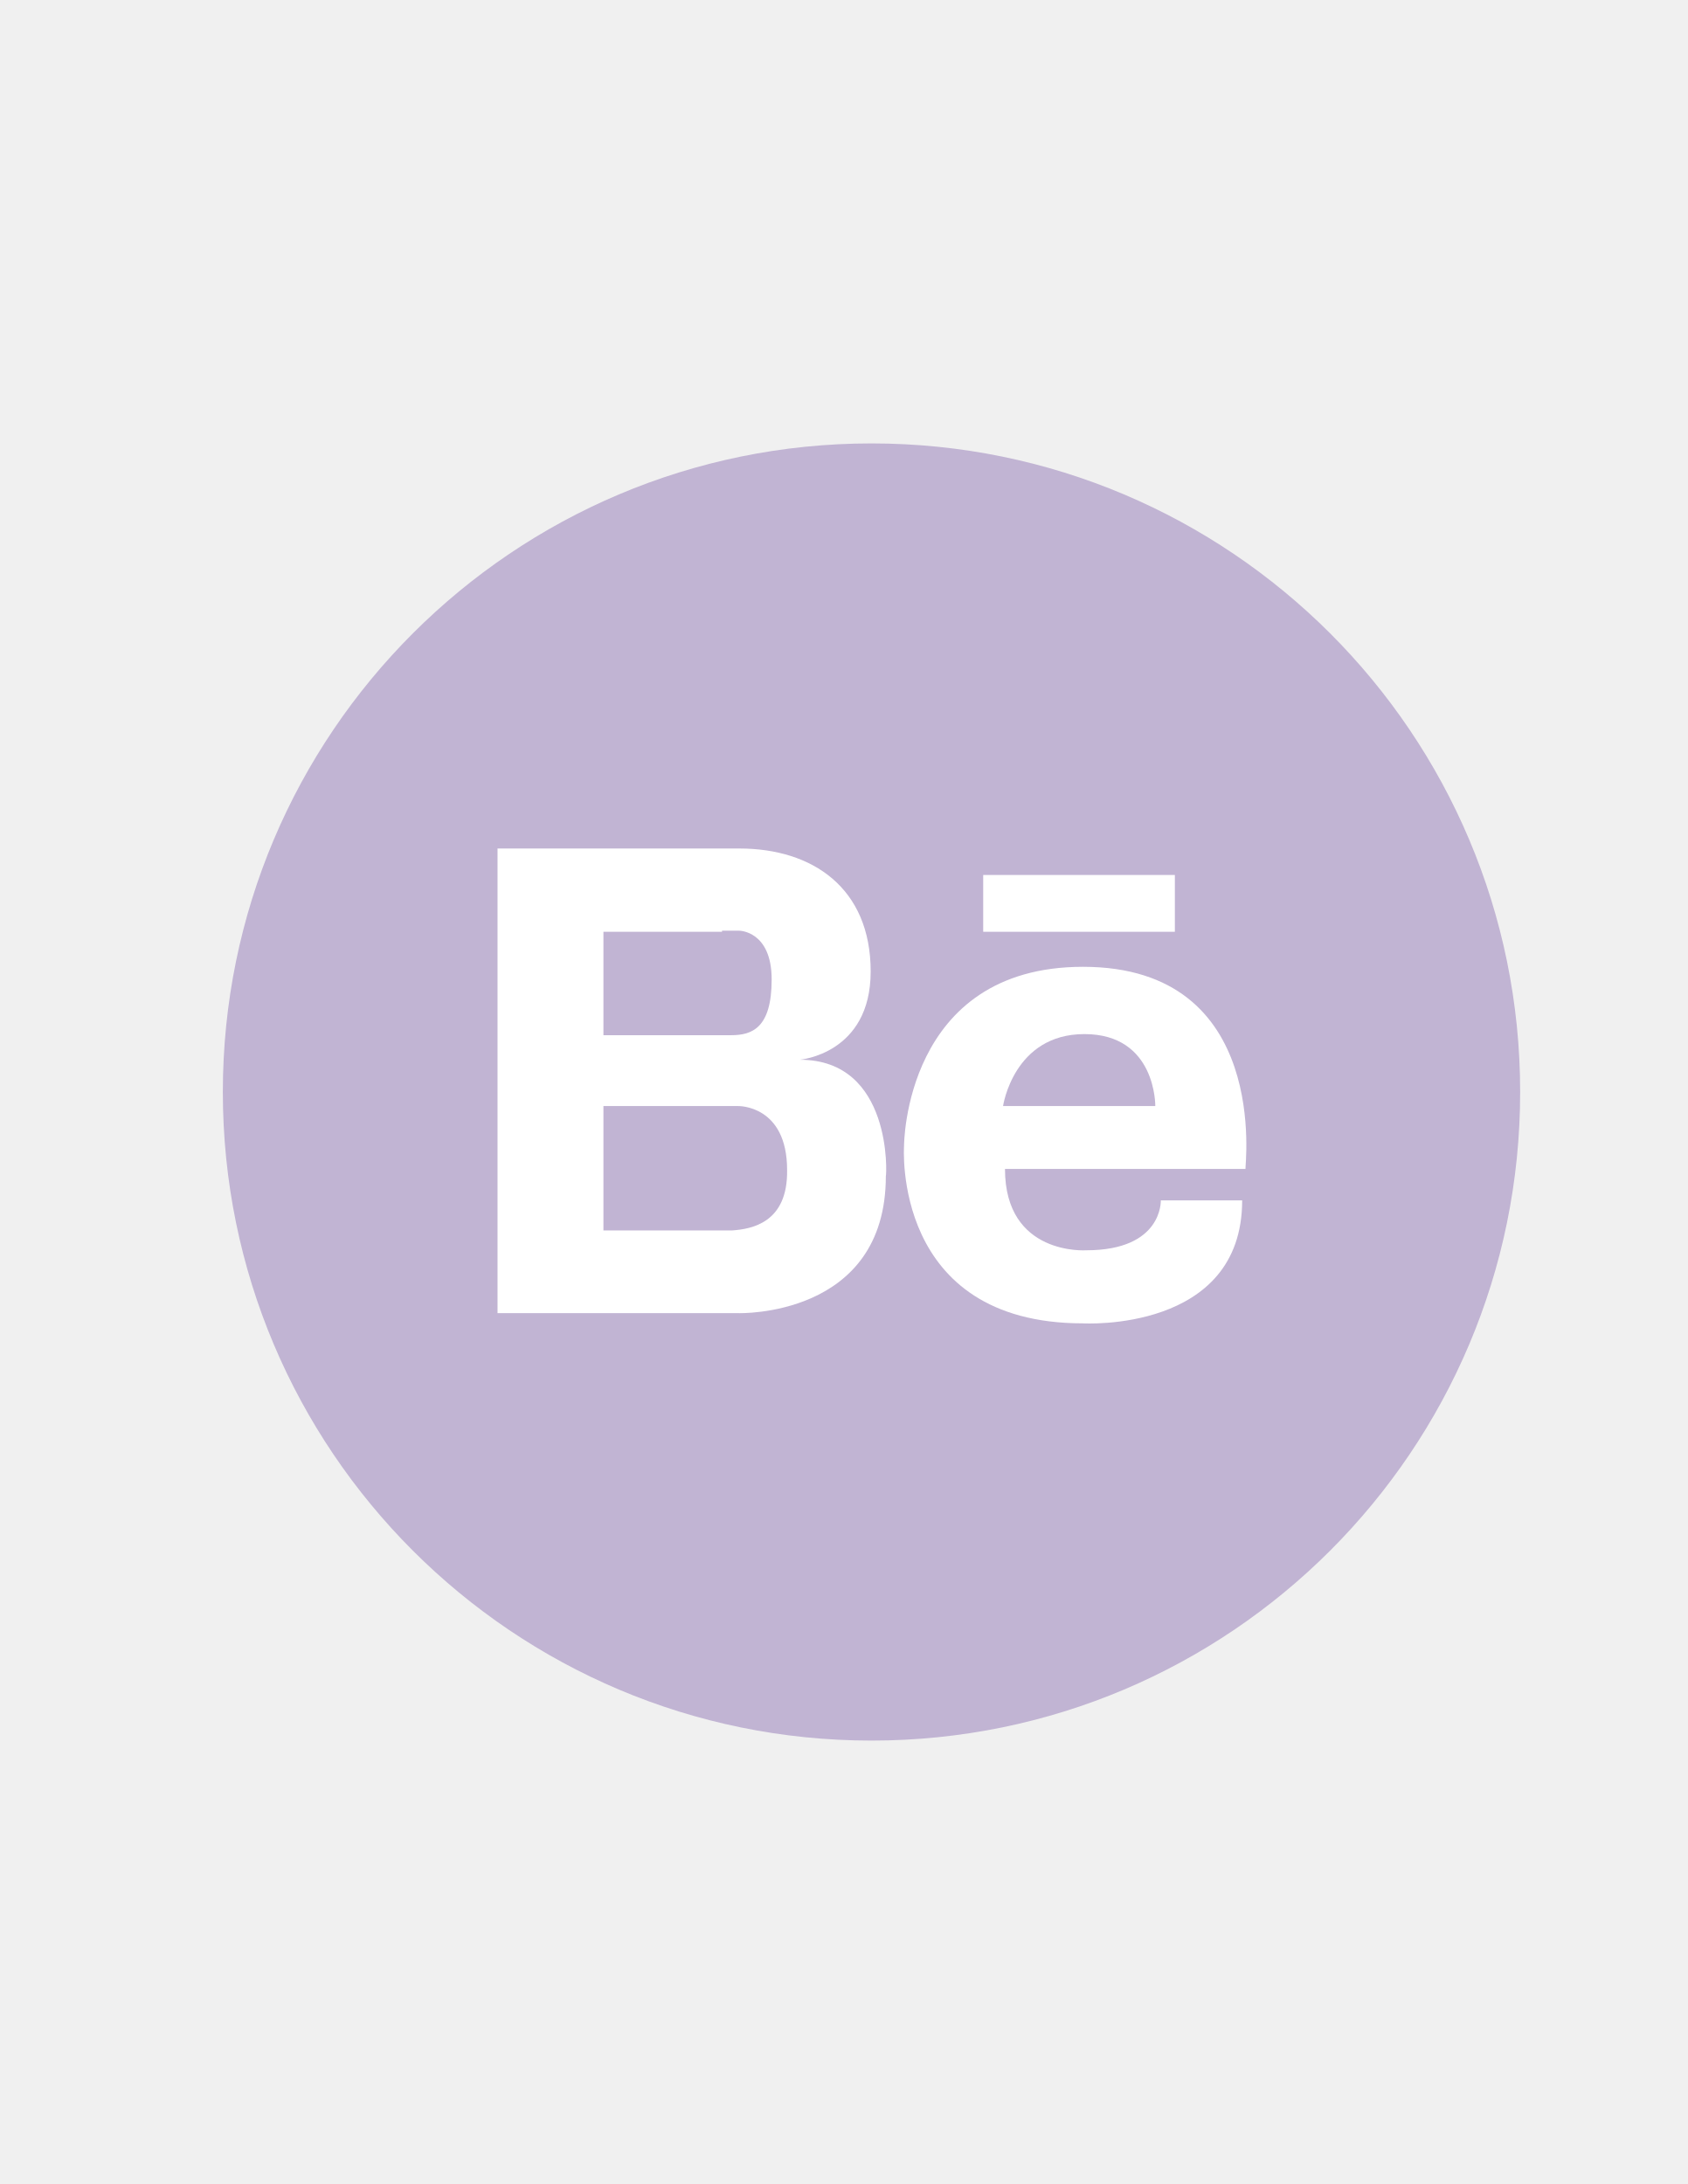
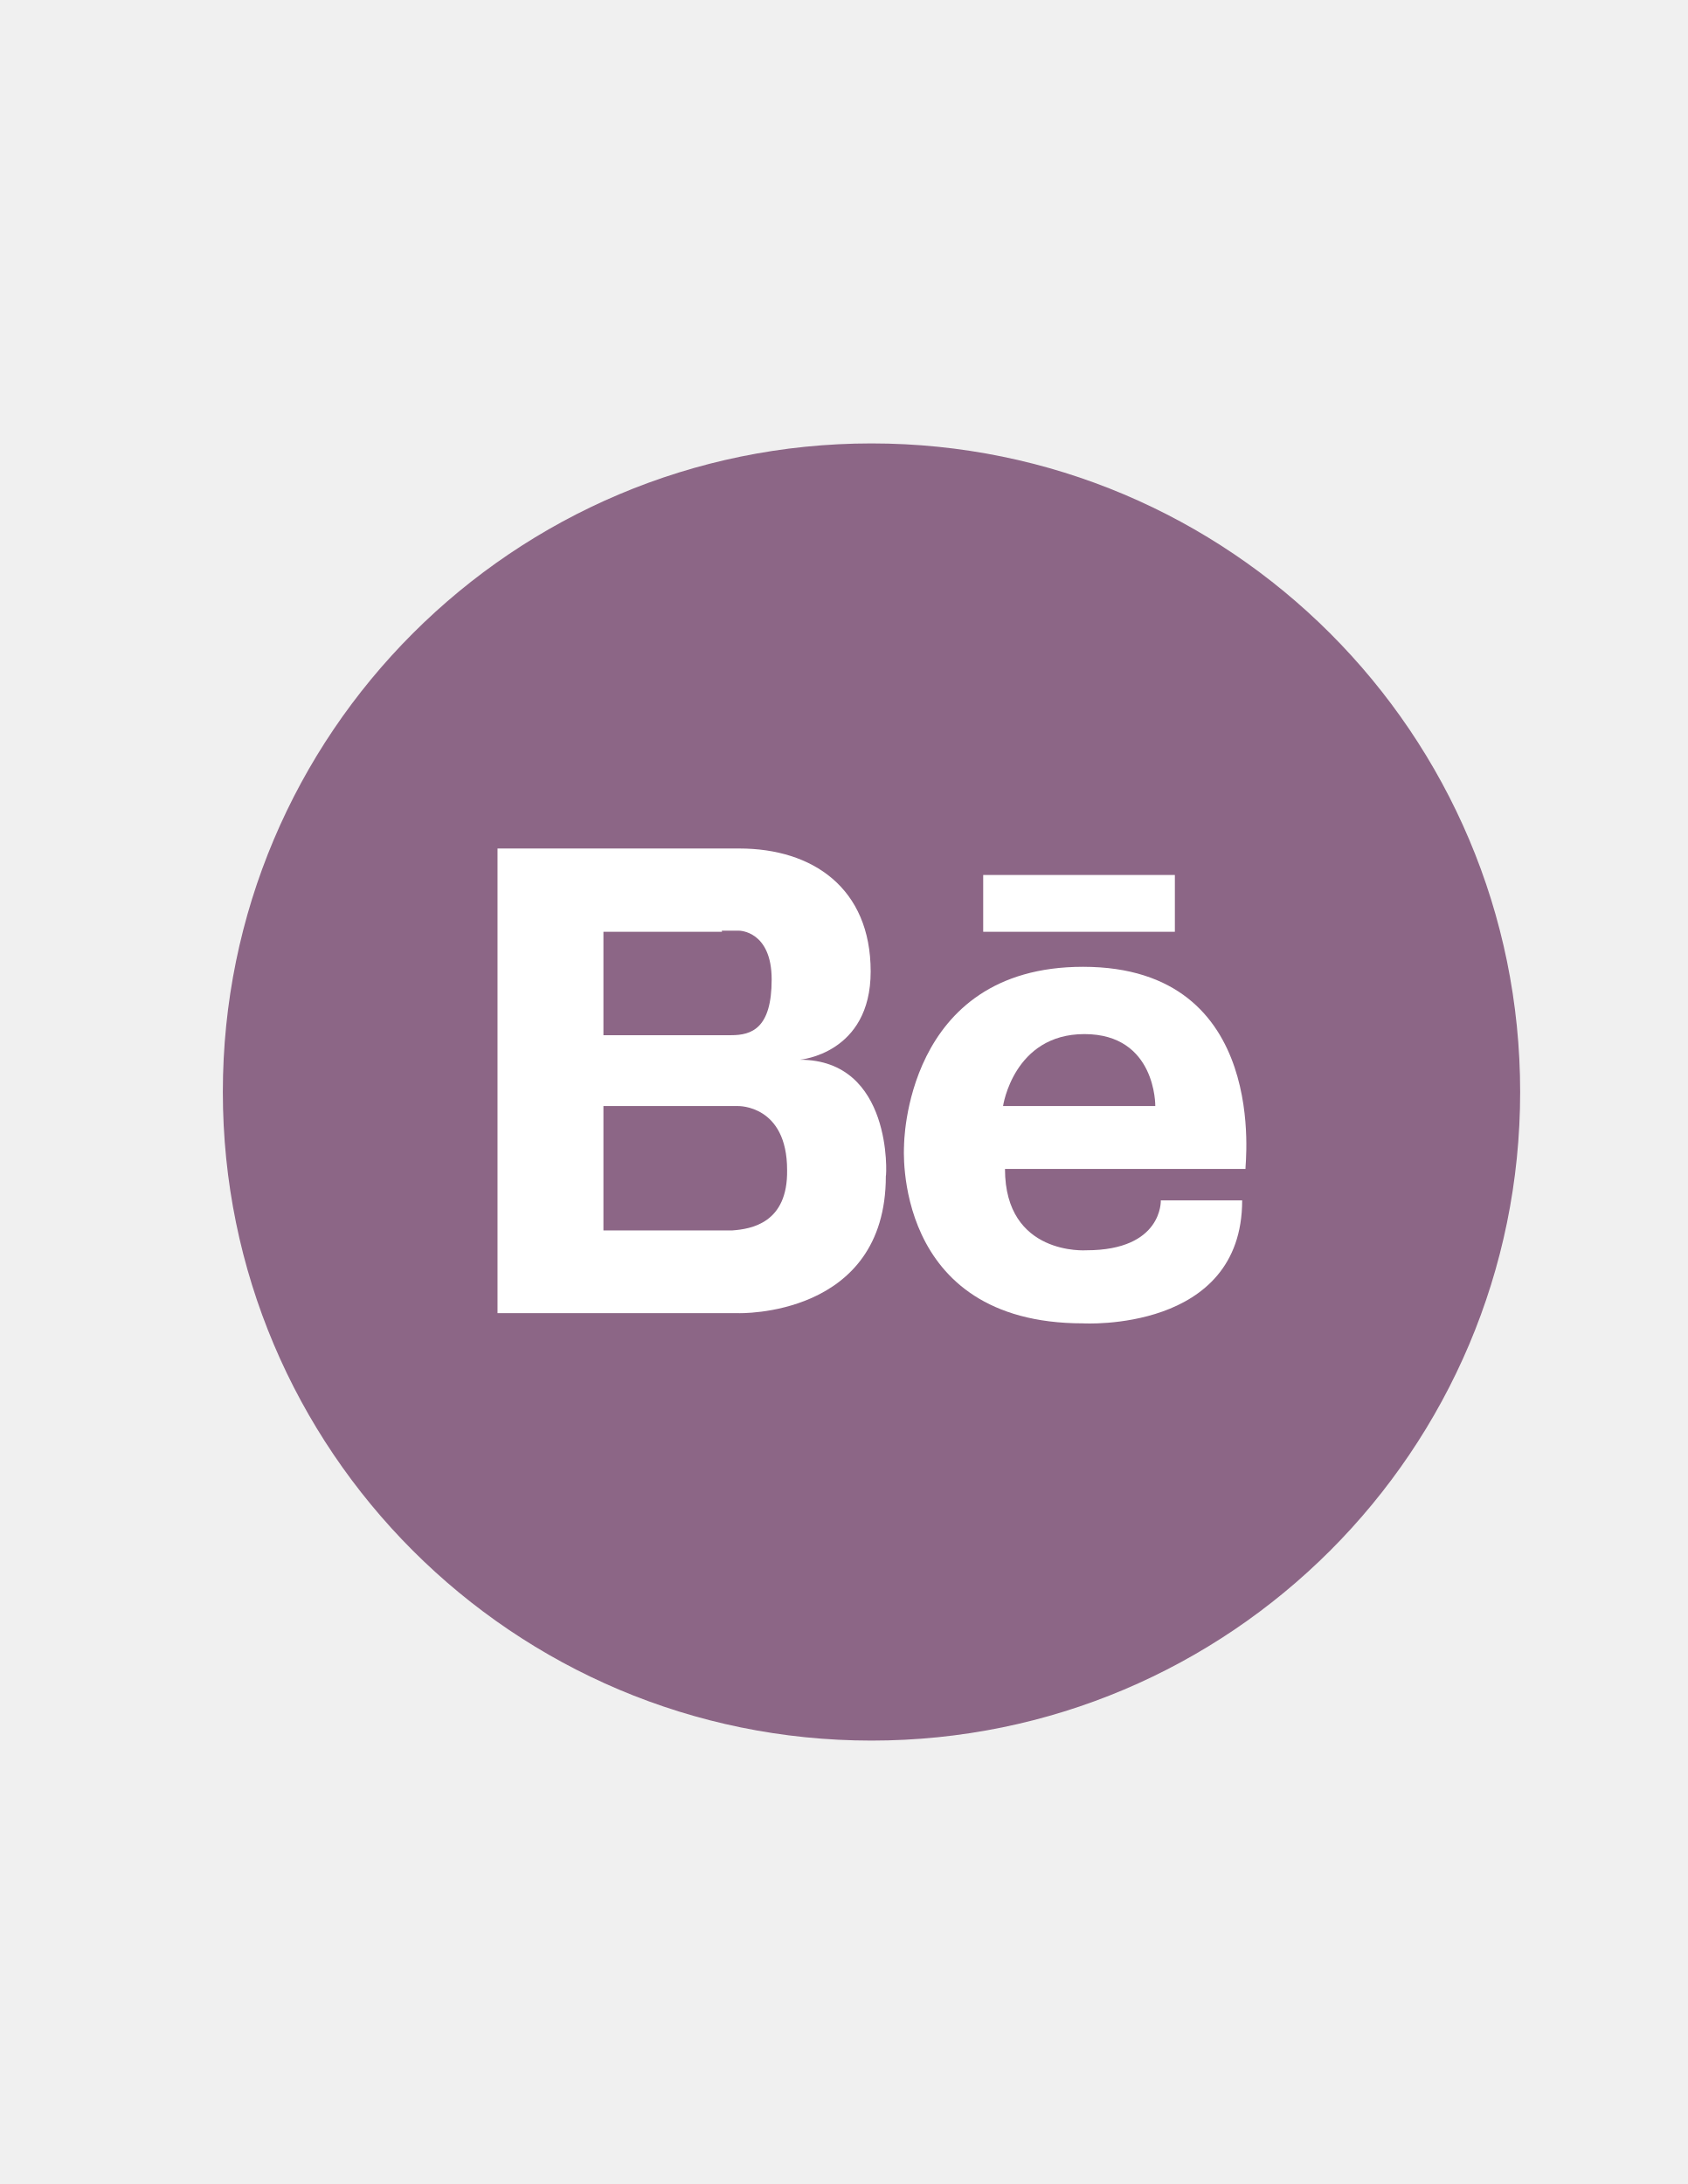
- <svg xmlns="http://www.w3.org/2000/svg" version="1.1" id="Layer_1" x="0px" y="0px" viewBox="0 0 612 792" enable-background="new 0 0 612 792" xml:space="preserve">
-   <g id="Layer_2" display="none">
-     <rect x="-50.6" y="310" display="inline" fill="none" stroke="#000000" stroke-width="0.326" stroke-miterlimit="10" width="2665.5" height="199.8" />
+ <svg xmlns="http://www.w3.org/2000/svg" version="1.1" id="Layer_1" x="0px" y="0px" viewBox="0 0 612 792" style="enable-background:new 0 0 612 792;" xml:space="preserve">
+   <style type="text/css">
+ 	.st0{display:none;}
+ 	.st1{display:inline;fill:none;stroke:#000000;stroke-width:0.326;stroke-miterlimit:10;}
+ 	.st2{fill:#8C6686;}
+ 	.st3{fill:#FFFFFF;}
+ </style>
+   <g id="Layer_2" class="st0">
+     <rect x="-50.6" y="310" class="st1" width="2665.5" height="199.8" />
  </g>
-   <g id="Layer_1_4_">
-     <circle fill="#C1B4D3" cx="316" cy="396" r="235.2" />
-     <g>
-       <path fill="#FFFFFF" d="M290,384.3c0,0,25.7-2.1,25.7-32c0-30.3-21.1-44.6-47.6-44.6h-49.3h-1.3h-37.1v168.5h37.1h1.3h48.9    c0,0,53.5,1.7,53.5-49.7C321.5,426.4,323.7,384.3,290,384.3z M261.7,337.5h6.3c0,0,11.8,0,11.8,17.7s-7.2,20.2-14.7,20.2h-46.3    v-37.5h43V337.5z M265.5,446.2h-46.7v-45.1h48.9c0,0,17.7-0.4,17.7,23.2C285.7,443.6,272.3,445.7,265.5,446.2z" />
-       <path fill="#FFFFFF" d="M392.7,350.6c-64.9,0-64.9,64.9-64.9,64.9s-4.6,64.4,64.9,64.4c0,0,57.7,3.4,57.7-44.6h-29.5    c0,0,0.8,18.1-27,18.1c0,0-29.5,2.1-29.5-29.5h87.2C451.3,423.4,461,350.6,392.7,350.6z M363.7,401.1c0,0,3.8-26.1,29.5-26.1    c26.1,0,25.7,26.1,25.7,26.1H363.7z" />
-       <rect x="356.5" y="317.3" fill="#FFFFFF" width="69.5" height="20.6" />
-     </g>
+   <circle class="st2" cx="316" cy="396" r="235.2" />
+   <g>
+     <path class="st3" d="M290,384.3c0,0,25.7-2.1,25.7-32c0-30.3-21.1-44.6-47.6-44.6h-49.3h-1.3h-37.1v168.5h37.1h1.3h48.9   c0,0,53.5,1.7,53.5-49.7C321.5,426.4,323.7,384.3,290,384.3z M261.7,337.5h6.3c0,0,11.8,0,11.8,17.7s-7.2,20.2-14.7,20.2h-46.3   v-37.5h43L261.7,337.5L261.7,337.5z M265.5,446.2h-46.7v-45.1h48.9c0,0,17.7-0.4,17.7,23.2C285.7,443.6,272.3,445.7,265.5,446.2z" />
+     <path class="st3" d="M392.7,350.6c-64.9,0-64.9,64.9-64.9,64.9s-4.6,64.4,64.9,64.4c0,0,57.7,3.4,57.7-44.6h-29.5   c0,0,0.8,18.1-27,18.1c0,0-29.5,2.1-29.5-29.5h87.2C451.3,423.4,461,350.6,392.7,350.6z M363.7,401.1c0,0,3.8-26.1,29.5-26.1   c26.1,0,25.7,26.1,25.7,26.1H363.7z" />
+     <rect x="356.5" y="317.3" class="st3" width="69.5" height="20.6" />
  </g>
</svg>
